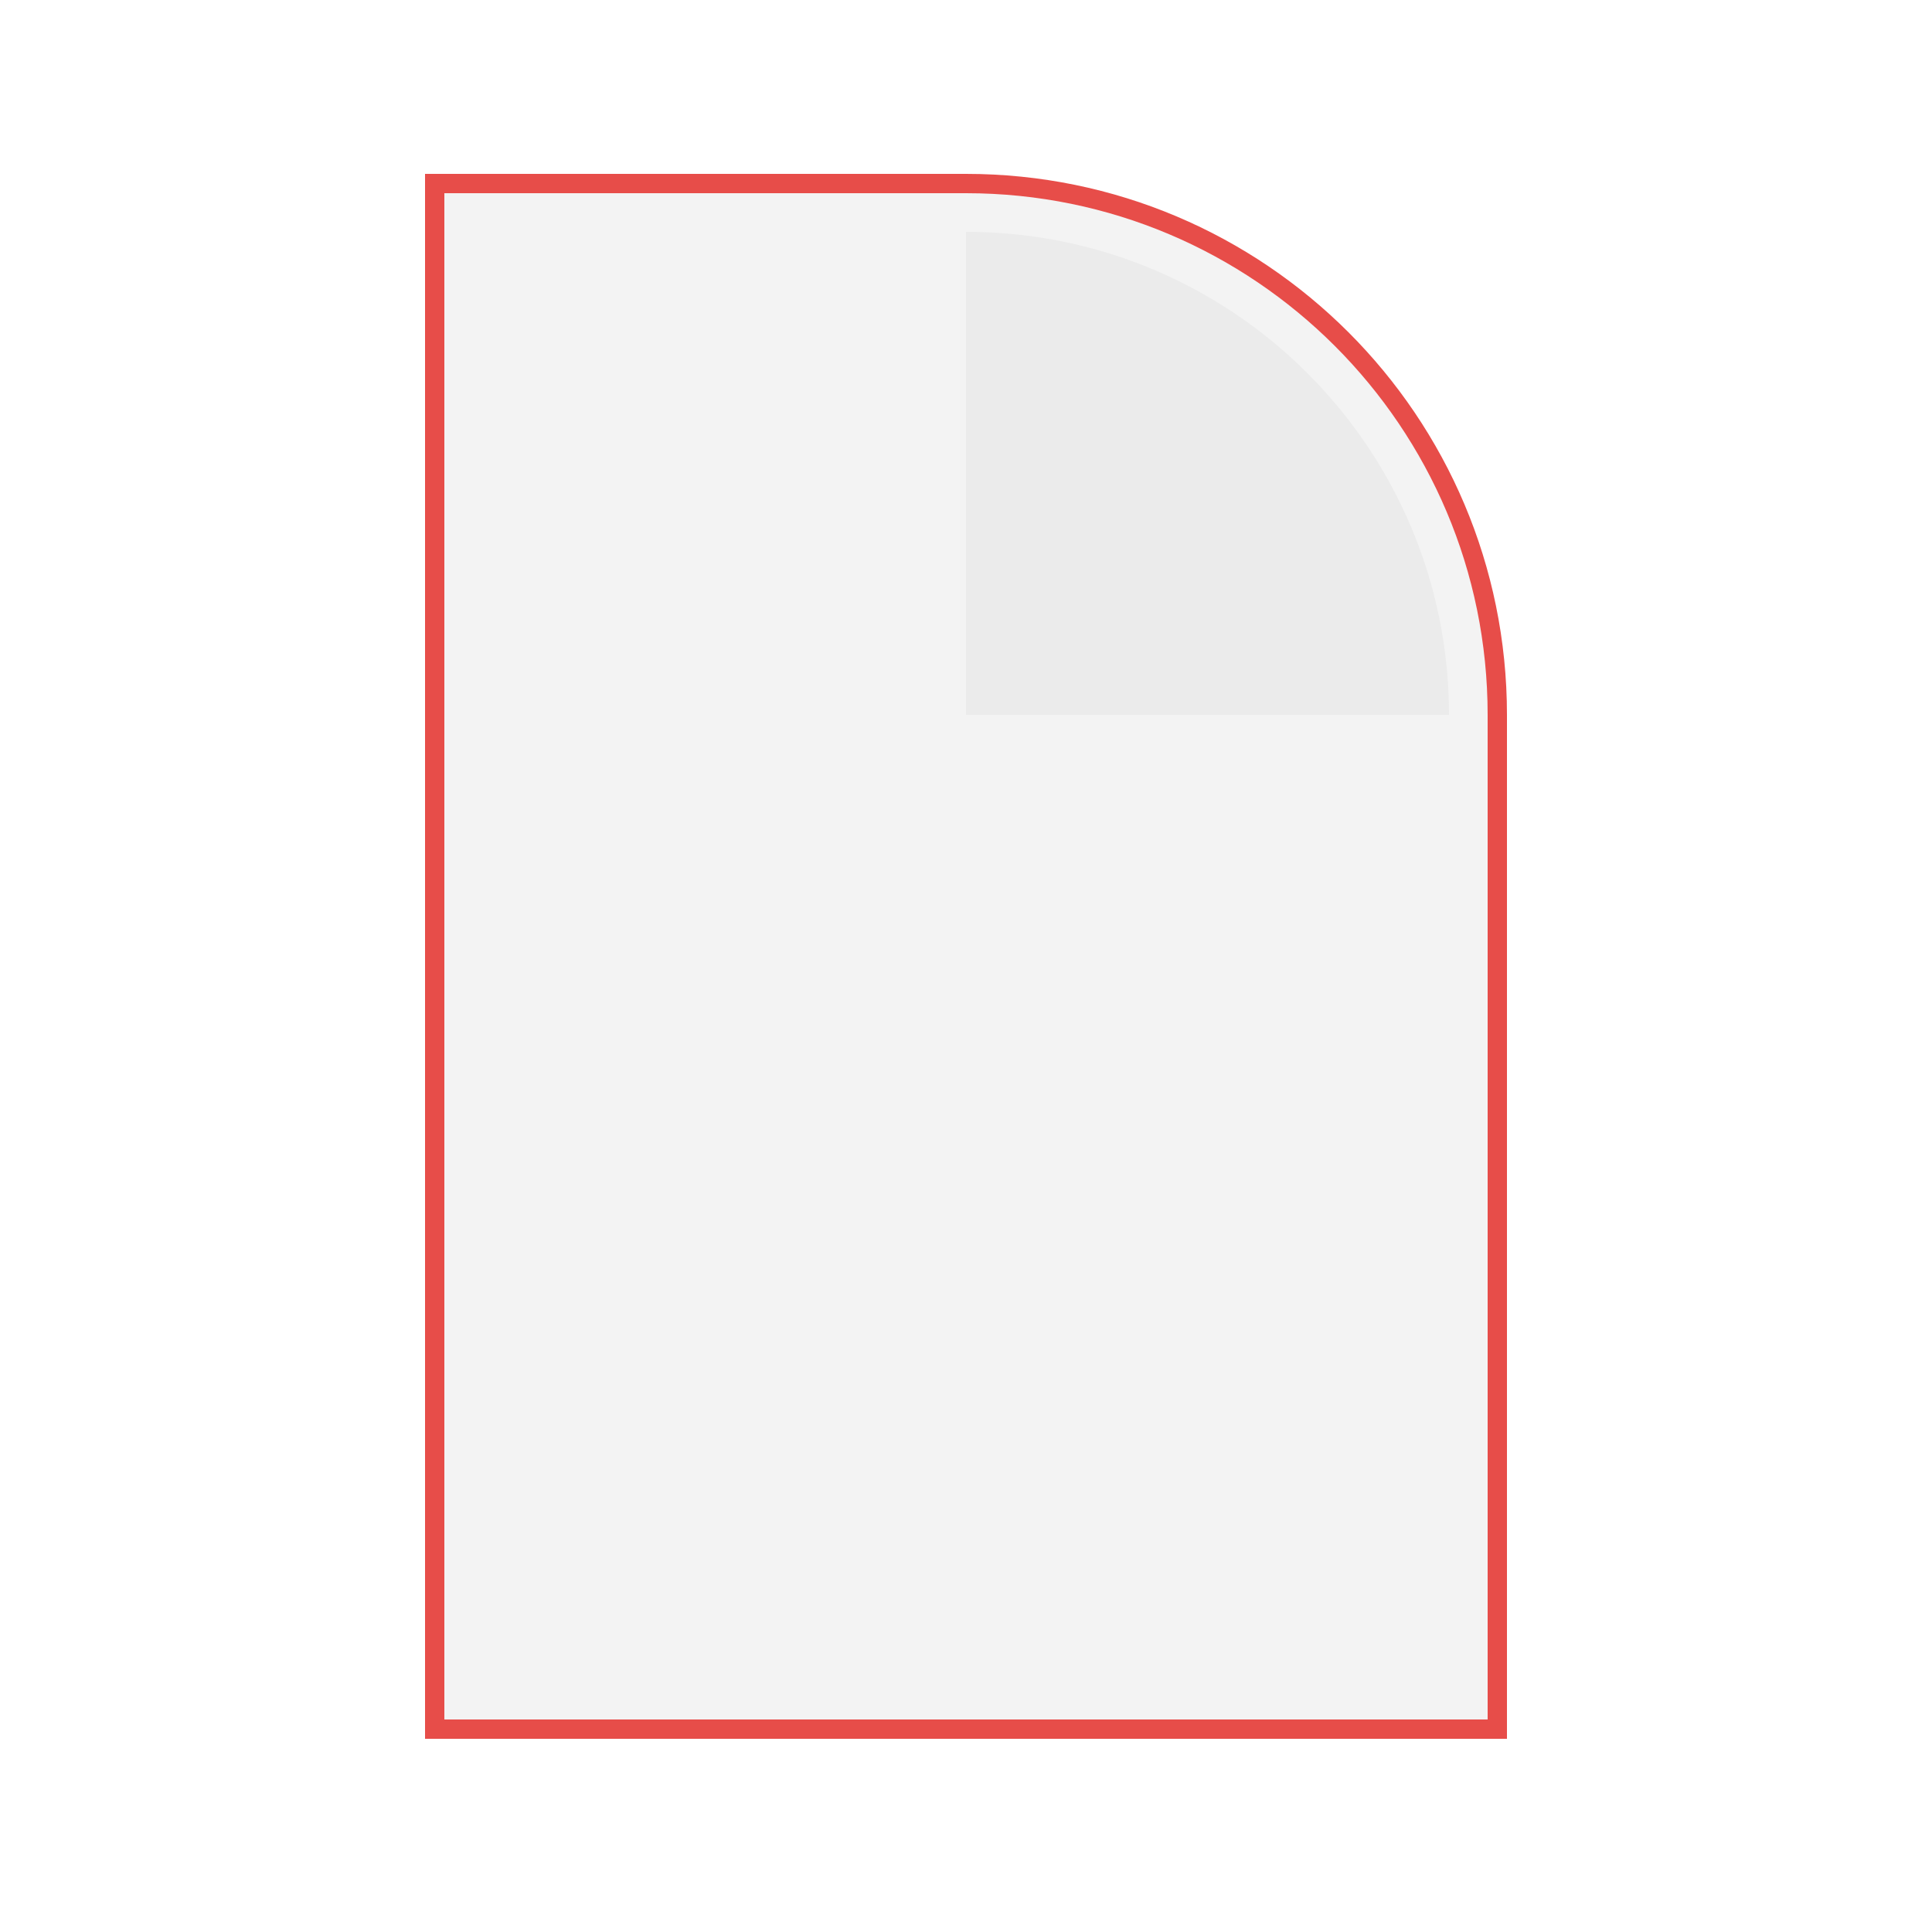
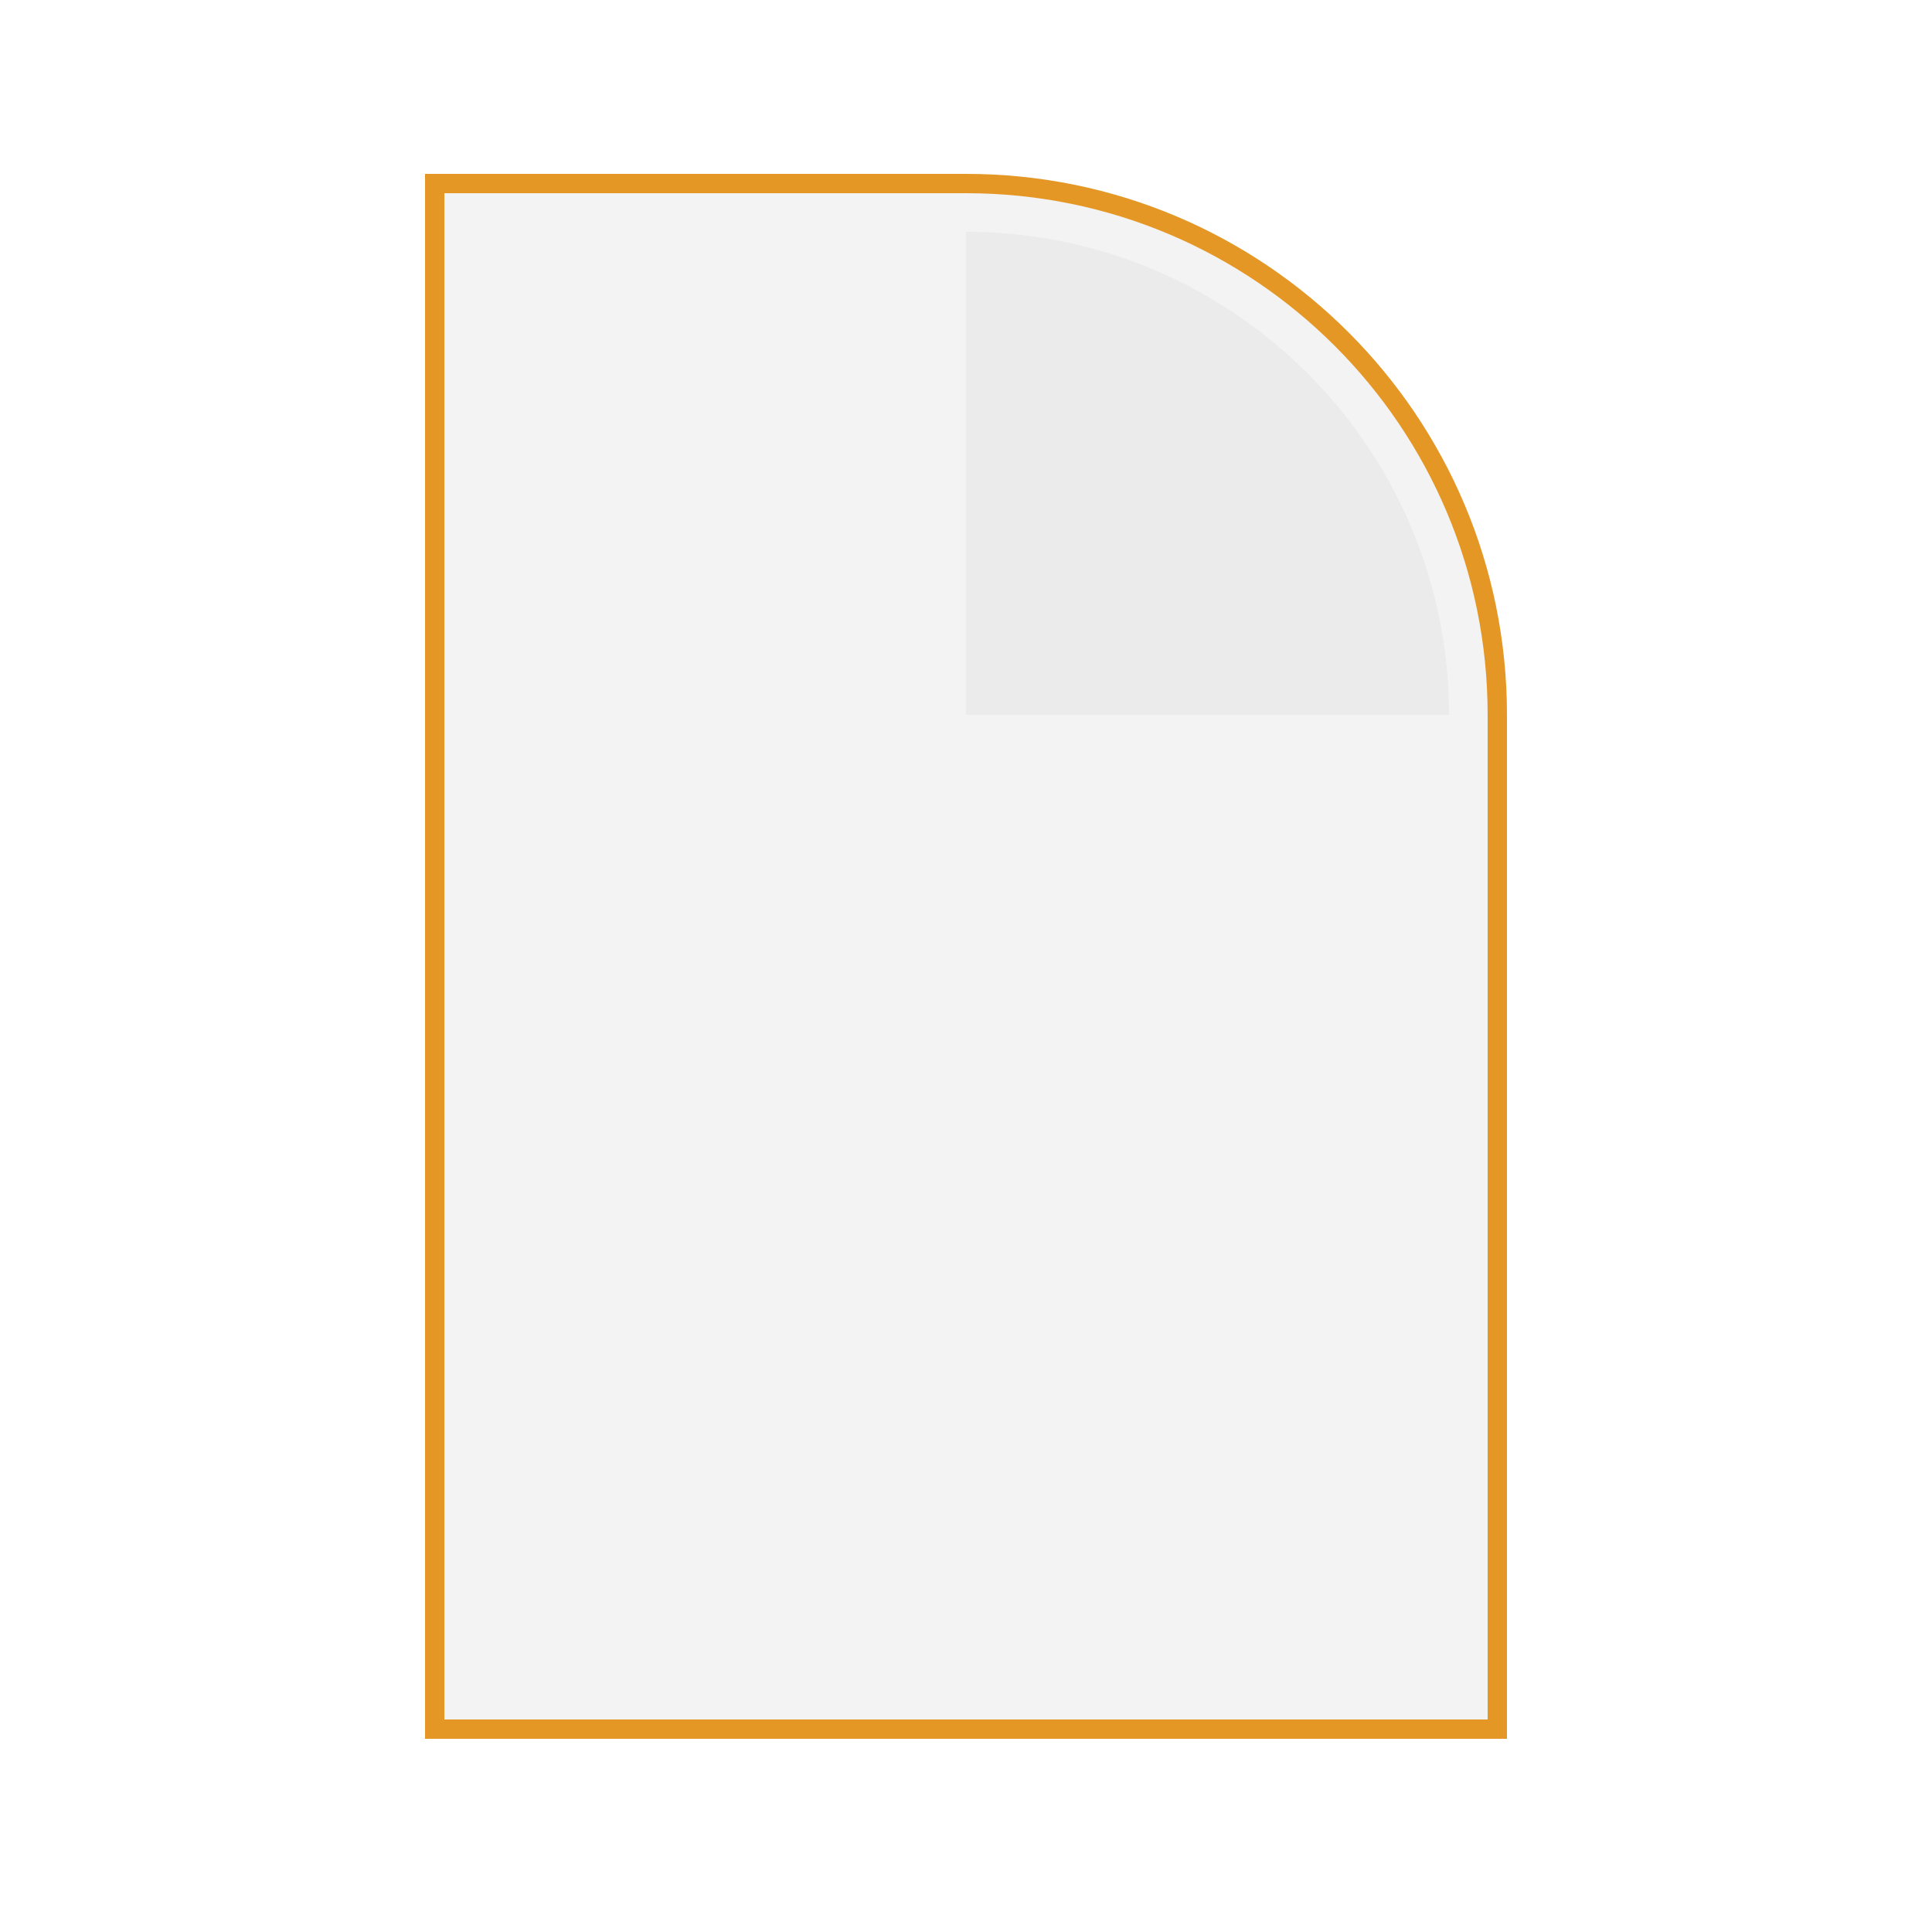
<svg xmlns="http://www.w3.org/2000/svg" width="100" height="100" viewBox="0 0 100 100" fill="none">
-   <path d="M25 9.5H22.5V12V87V89.5H25H75H77.5V87V37C77.5 21.812 65.188 9.5 50 9.5H25Z" fill="#F3F3F3" stroke="#E74D49" stroke-width="1" />
+   <path d="M25 9.5H22.5V12V87V89.5H25H75H77.5V87V37C77.5 21.812 65.188 9.5 50 9.5H25Z" fill="#F3F3F3" stroke="#e49725" stroke-width="1" />
  <path d="M50 12V12C63.807 12 75 23.193 75 37V37H50V12Z" fill="#EBEBEB" />
</svg>
